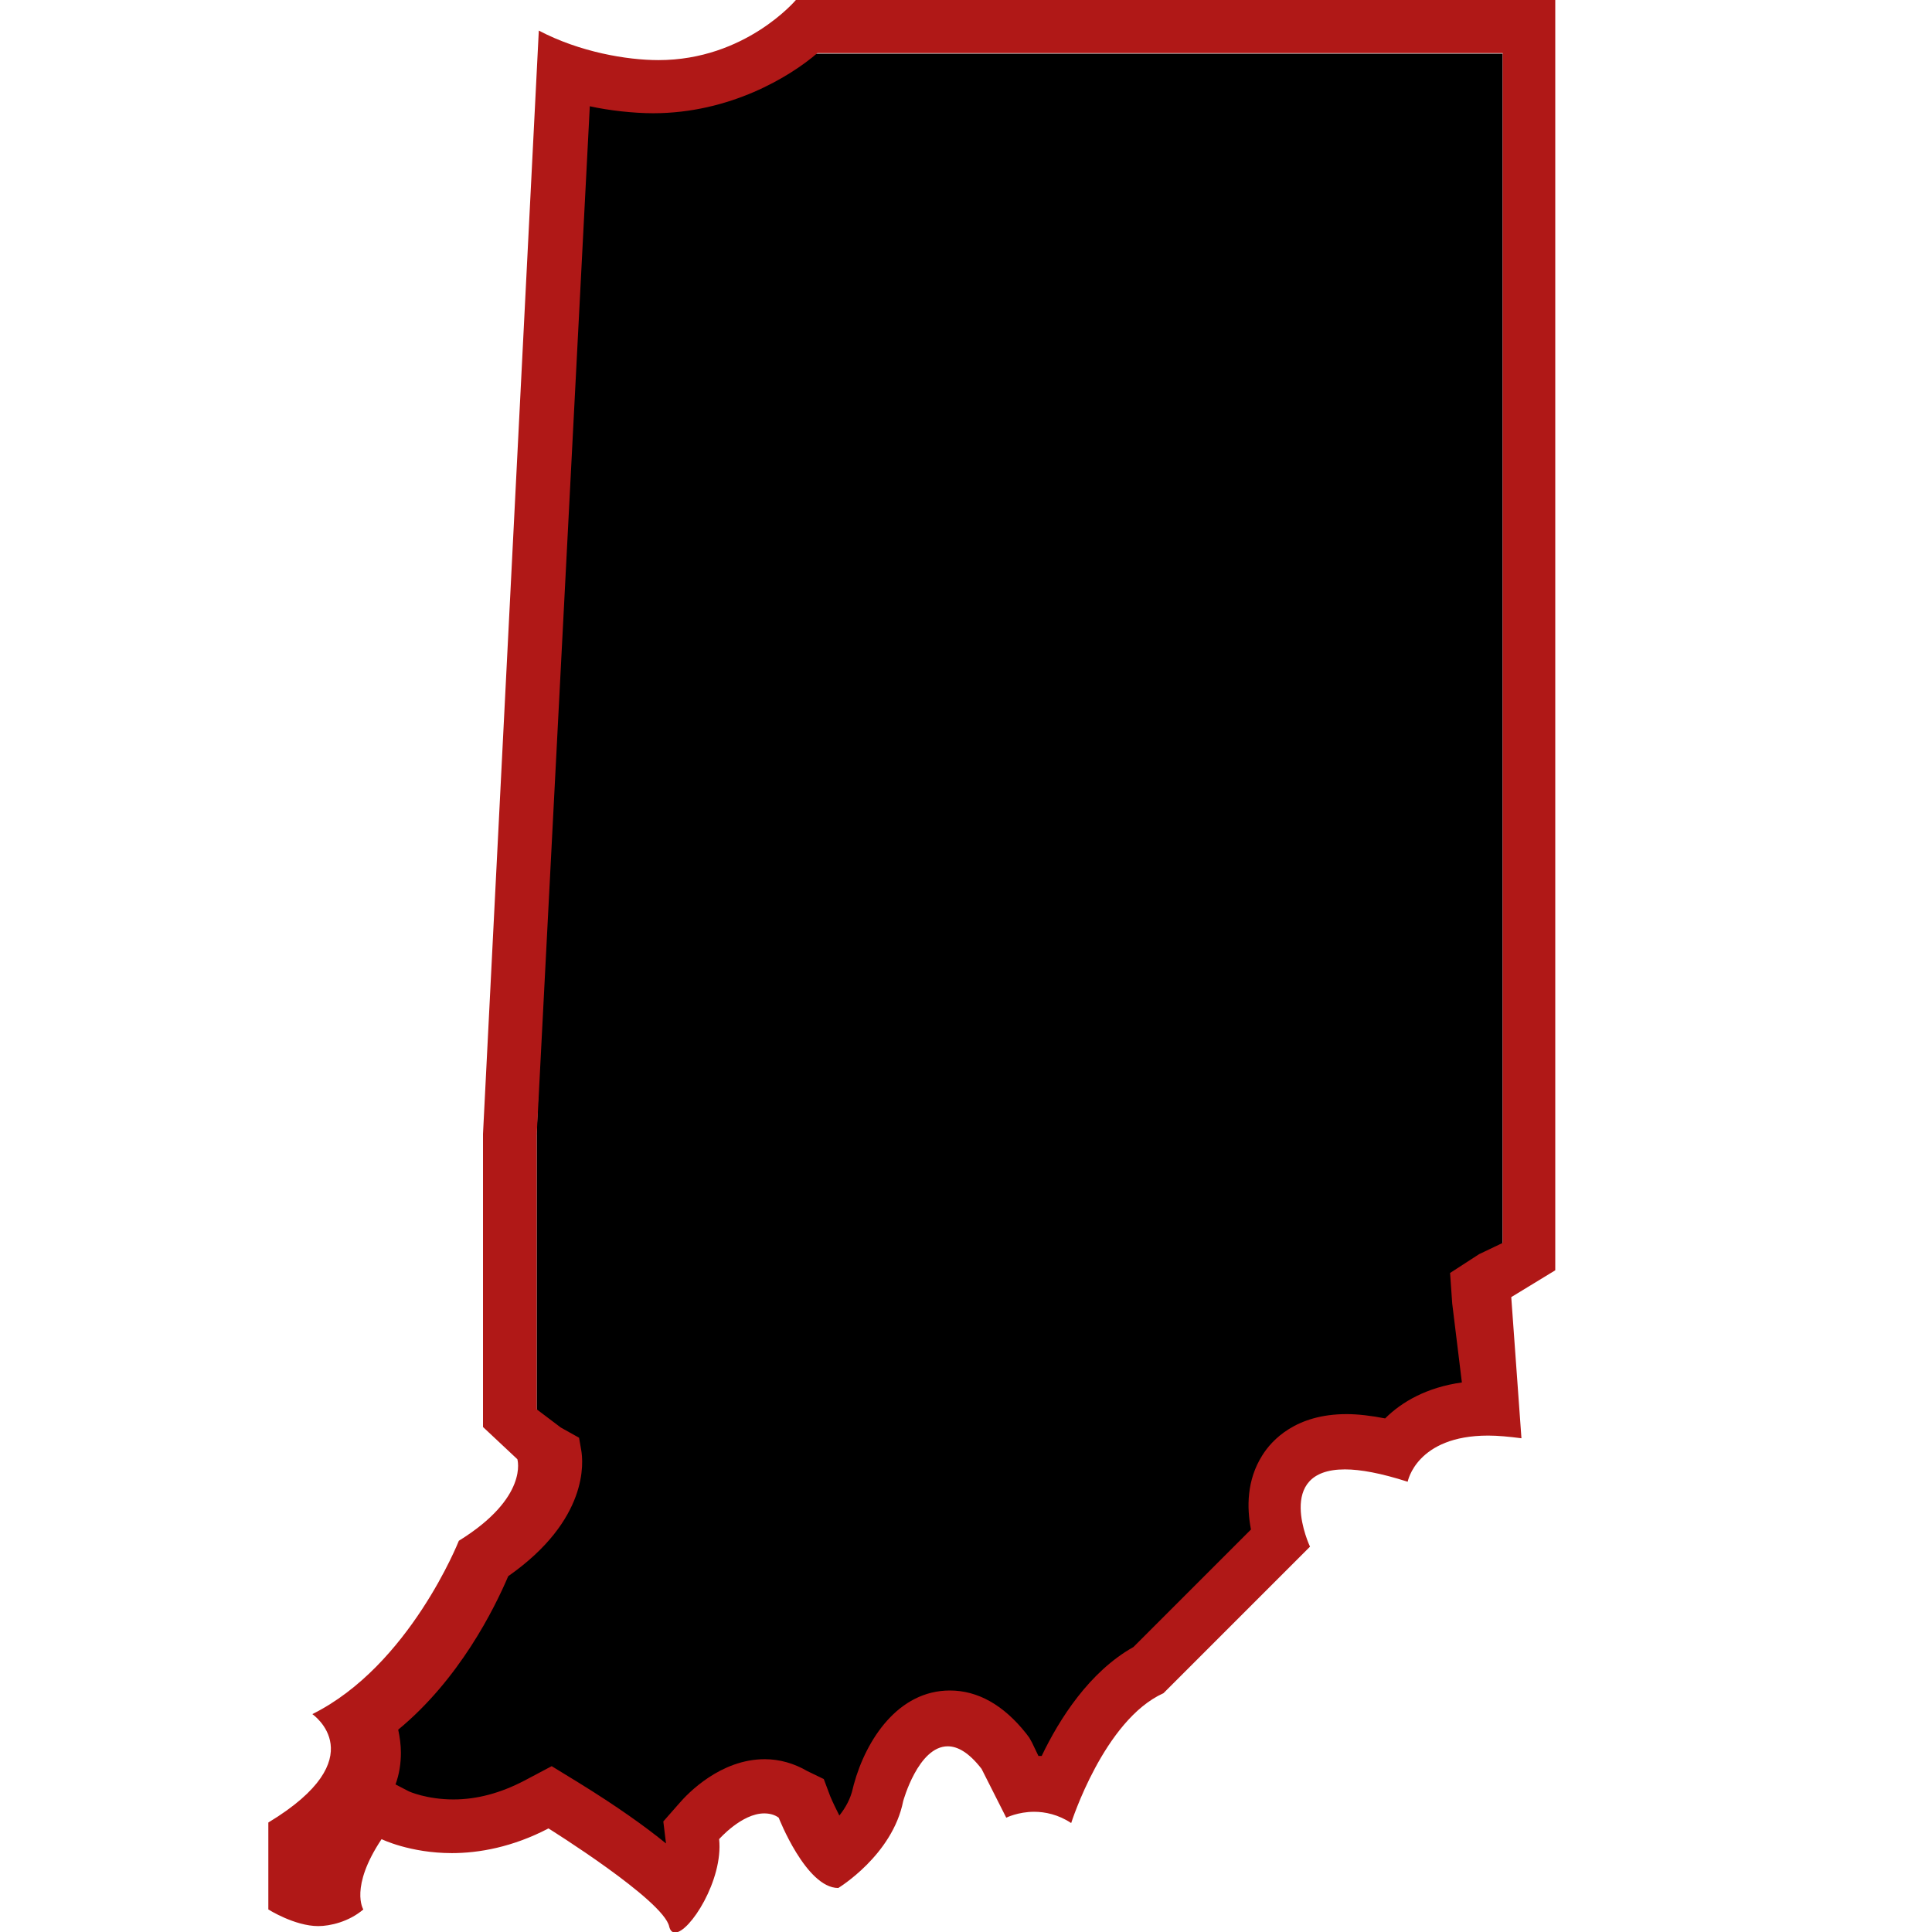
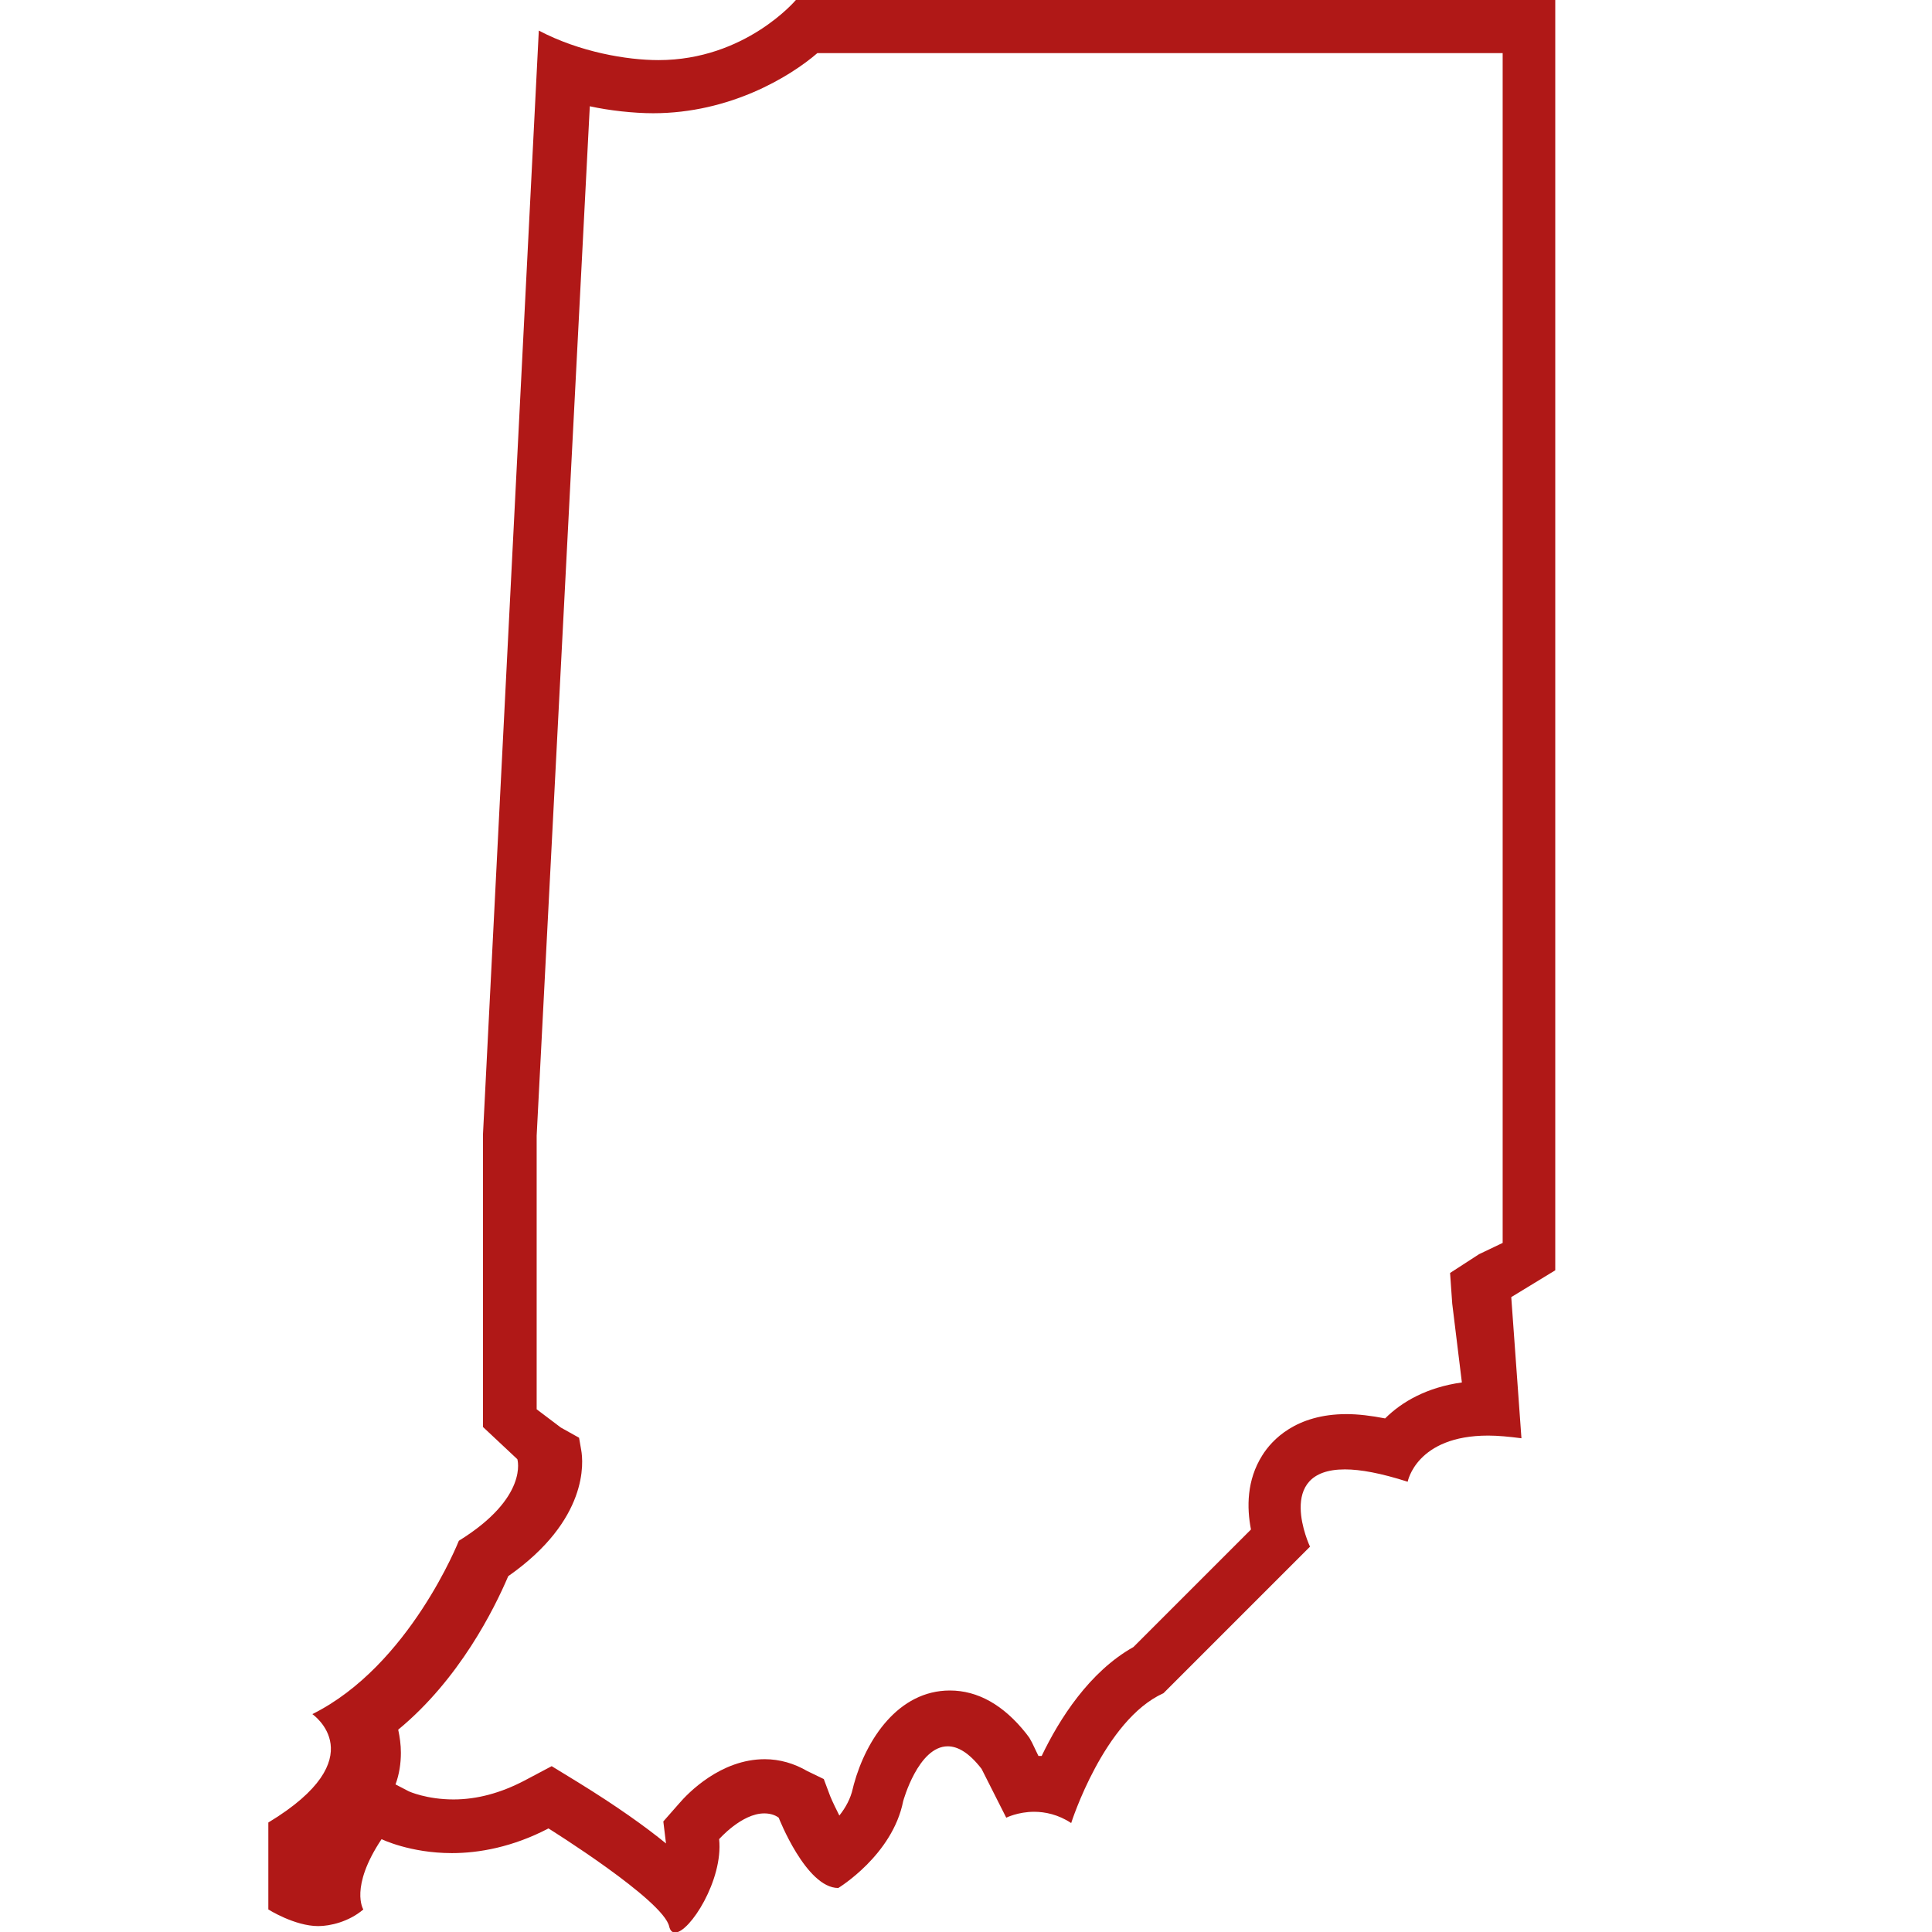
<svg xmlns="http://www.w3.org/2000/svg" version="1.1" id="Layer_1" x="0px" y="0px" width="36px" height="36px" viewBox="0 0 36 36" enable-background="new 0 0 36 36" xml:space="preserve">
  <g>
-     <path d="M6.18,35.39c-0.1,0-0.18-0.03-0.18-0.07v-1.09c1-0.5,1.05-1.03,1.05-1.58c0-0.23-0.1-0.43-0.19-0.6   c1.34-0.94,2.02-2.5,2.22-3.02c1.37-0.91,1.29-1.77,1.27-1.93l0.02-0.12L10,26.42v-5.29l0.77-19.8c0.52,0.19,1.02,0.54,1.53,0.54   c1.43,0,2.37-0.87,2.75-0.87H28v22.41l-0.61,0.42L27.79,26c-0.01,0-0.03,0-0.04,0c-1.01,0-1.52,0.53-1.76,0.88   c-0.34-0.09-0.64-0.07-0.9-0.07c-0.67,0-0.99,0.32-1.15,0.56c-0.27,0.42-0.19,0.95-0.09,1.29l-2.44,2.45   c-0.87,0.45-1.44,1.52-1.71,2.18c-0.13-0.03-0.27-0.04-0.4-0.04c-0.09,0-0.18,0.01-0.26,0.02l-0.29-0.59l-0.03-0.04   c-0.32-0.4-0.66-0.61-1.03-0.61c-0.88,0-1.25,1.15-1.31,1.39c-0.12,0.58-0.56,1-0.81,1.2c-0.16-0.15-0.42-0.55-0.57-0.94   l-0.06-0.16l-0.15-0.09c-0.16-0.1-0.34-0.15-0.53-0.15c-0.63,0-1.13,0.54-1.22,0.65l-0.14,0.17l0.02,0.22   c0.03,0.31-0.11,0.68-0.26,0.94c-0.39-0.43-1.1-0.97-2.15-1.62l-0.24-0.15L10,33.62c-0.51,0.27-1.03,0.41-1.56,0.41   c-0.64,0-1.06-0.21-1.06-0.21l-0.39-0.2l-0.25,0.37c-0.4,0.6-0.45,1.05-0.42,1.37C6.26,35.38,6.24,35.39,6.18,35.39z" />
    <path fill="#B01817" d="M28,1v22.16l-0.44,0.21l-0.54,0.35l0.04,0.57l0.18,1.47c-0.65,0.09-1.12,0.36-1.43,0.67   c-0.26-0.05-0.5-0.08-0.72-0.08c-0.94,0-1.39,0.48-1.57,0.77c-0.29,0.46-0.29,0.97-0.21,1.38l-2.19,2.19   c-0.82,0.46-1.38,1.34-1.71,2.03c-0.02,0-0.04,0-0.06,0l-0.12-0.25l-0.05-0.09l-0.06-0.08c-0.42-0.53-0.9-0.8-1.42-0.8   c-0.96,0-1.56,0.91-1.79,1.75l-0.01,0.04l-0.01,0.04c-0.04,0.18-0.13,0.35-0.25,0.5c-0.06-0.12-0.12-0.24-0.17-0.36l-0.12-0.32   L15.04,33c-0.24-0.14-0.51-0.22-0.79-0.22c-0.82,0-1.43,0.63-1.6,0.83l-0.29,0.33l0.05,0.41c-0.38-0.31-0.91-0.69-1.64-1.14   l-0.49-0.3l-0.51,0.27c-0.44,0.23-0.88,0.35-1.32,0.35c-0.5,0-0.83-0.15-0.83-0.15h0l-0.25-0.13c0.07-0.19,0.1-0.39,0.1-0.59   c0-0.15-0.02-0.29-0.05-0.43c1.14-0.94,1.79-2.25,2.05-2.86c1.5-1.05,1.4-2.13,1.36-2.35l-0.04-0.23l-0.34-0.19L10,26.26v-0.89   v-0.51v-1.01v-0.61v-1.31v-0.77l0.99-19.18c0.36,0.08,0.82,0.13,1.18,0.13c1.43,0,2.55-0.68,3.06-1.12H28 M29,0H14.83   c0,0-0.94,1.12-2.56,1.12c-0.59,0-1.47-0.15-2.23-0.55L9,21.13v0.81v1.31v0.61v1.01v0.51v1.21l0.64,0.6c0,0,0.22,0.71-1.09,1.52   c0,0-0.92,2.33-2.73,3.23c0,0,1.18,0.81-0.82,2.02v1.62c0,0,0.49,0.31,0.93,0.31c0.22,0,0.57-0.08,0.84-0.31   c0,0-0.26-0.41,0.34-1.31c0,0,0.53,0.26,1.31,0.26c0.5,0,1.13-0.11,1.8-0.46c0,0,2.15,1.34,2.25,1.83   c0.02,0.08,0.06,0.11,0.11,0.11c0.27,0,0.9-0.98,0.82-1.74c0,0,0.42-0.48,0.84-0.48c0.09,0,0.19,0.02,0.27,0.08   c0,0,0.51,1.31,1.11,1.31c0,0,1.01-0.61,1.21-1.62c0,0,0.28-1.02,0.83-1.02c0.18,0,0.39,0.11,0.63,0.42l0.46,0.91   c0,0,0.22-0.11,0.52-0.11c0.2,0,0.45,0.05,0.69,0.21c0,0,0.61-1.92,1.72-2.42l2.73-2.73c0,0-0.68-1.44,0.65-1.44   c0.29,0,0.67,0.07,1.17,0.23c0,0,0.16-0.86,1.5-0.86c0.18,0,0.39,0.02,0.62,0.05l-0.19-2.63l0.82-0.5V0L29,0z" />
  </g>
</svg>
